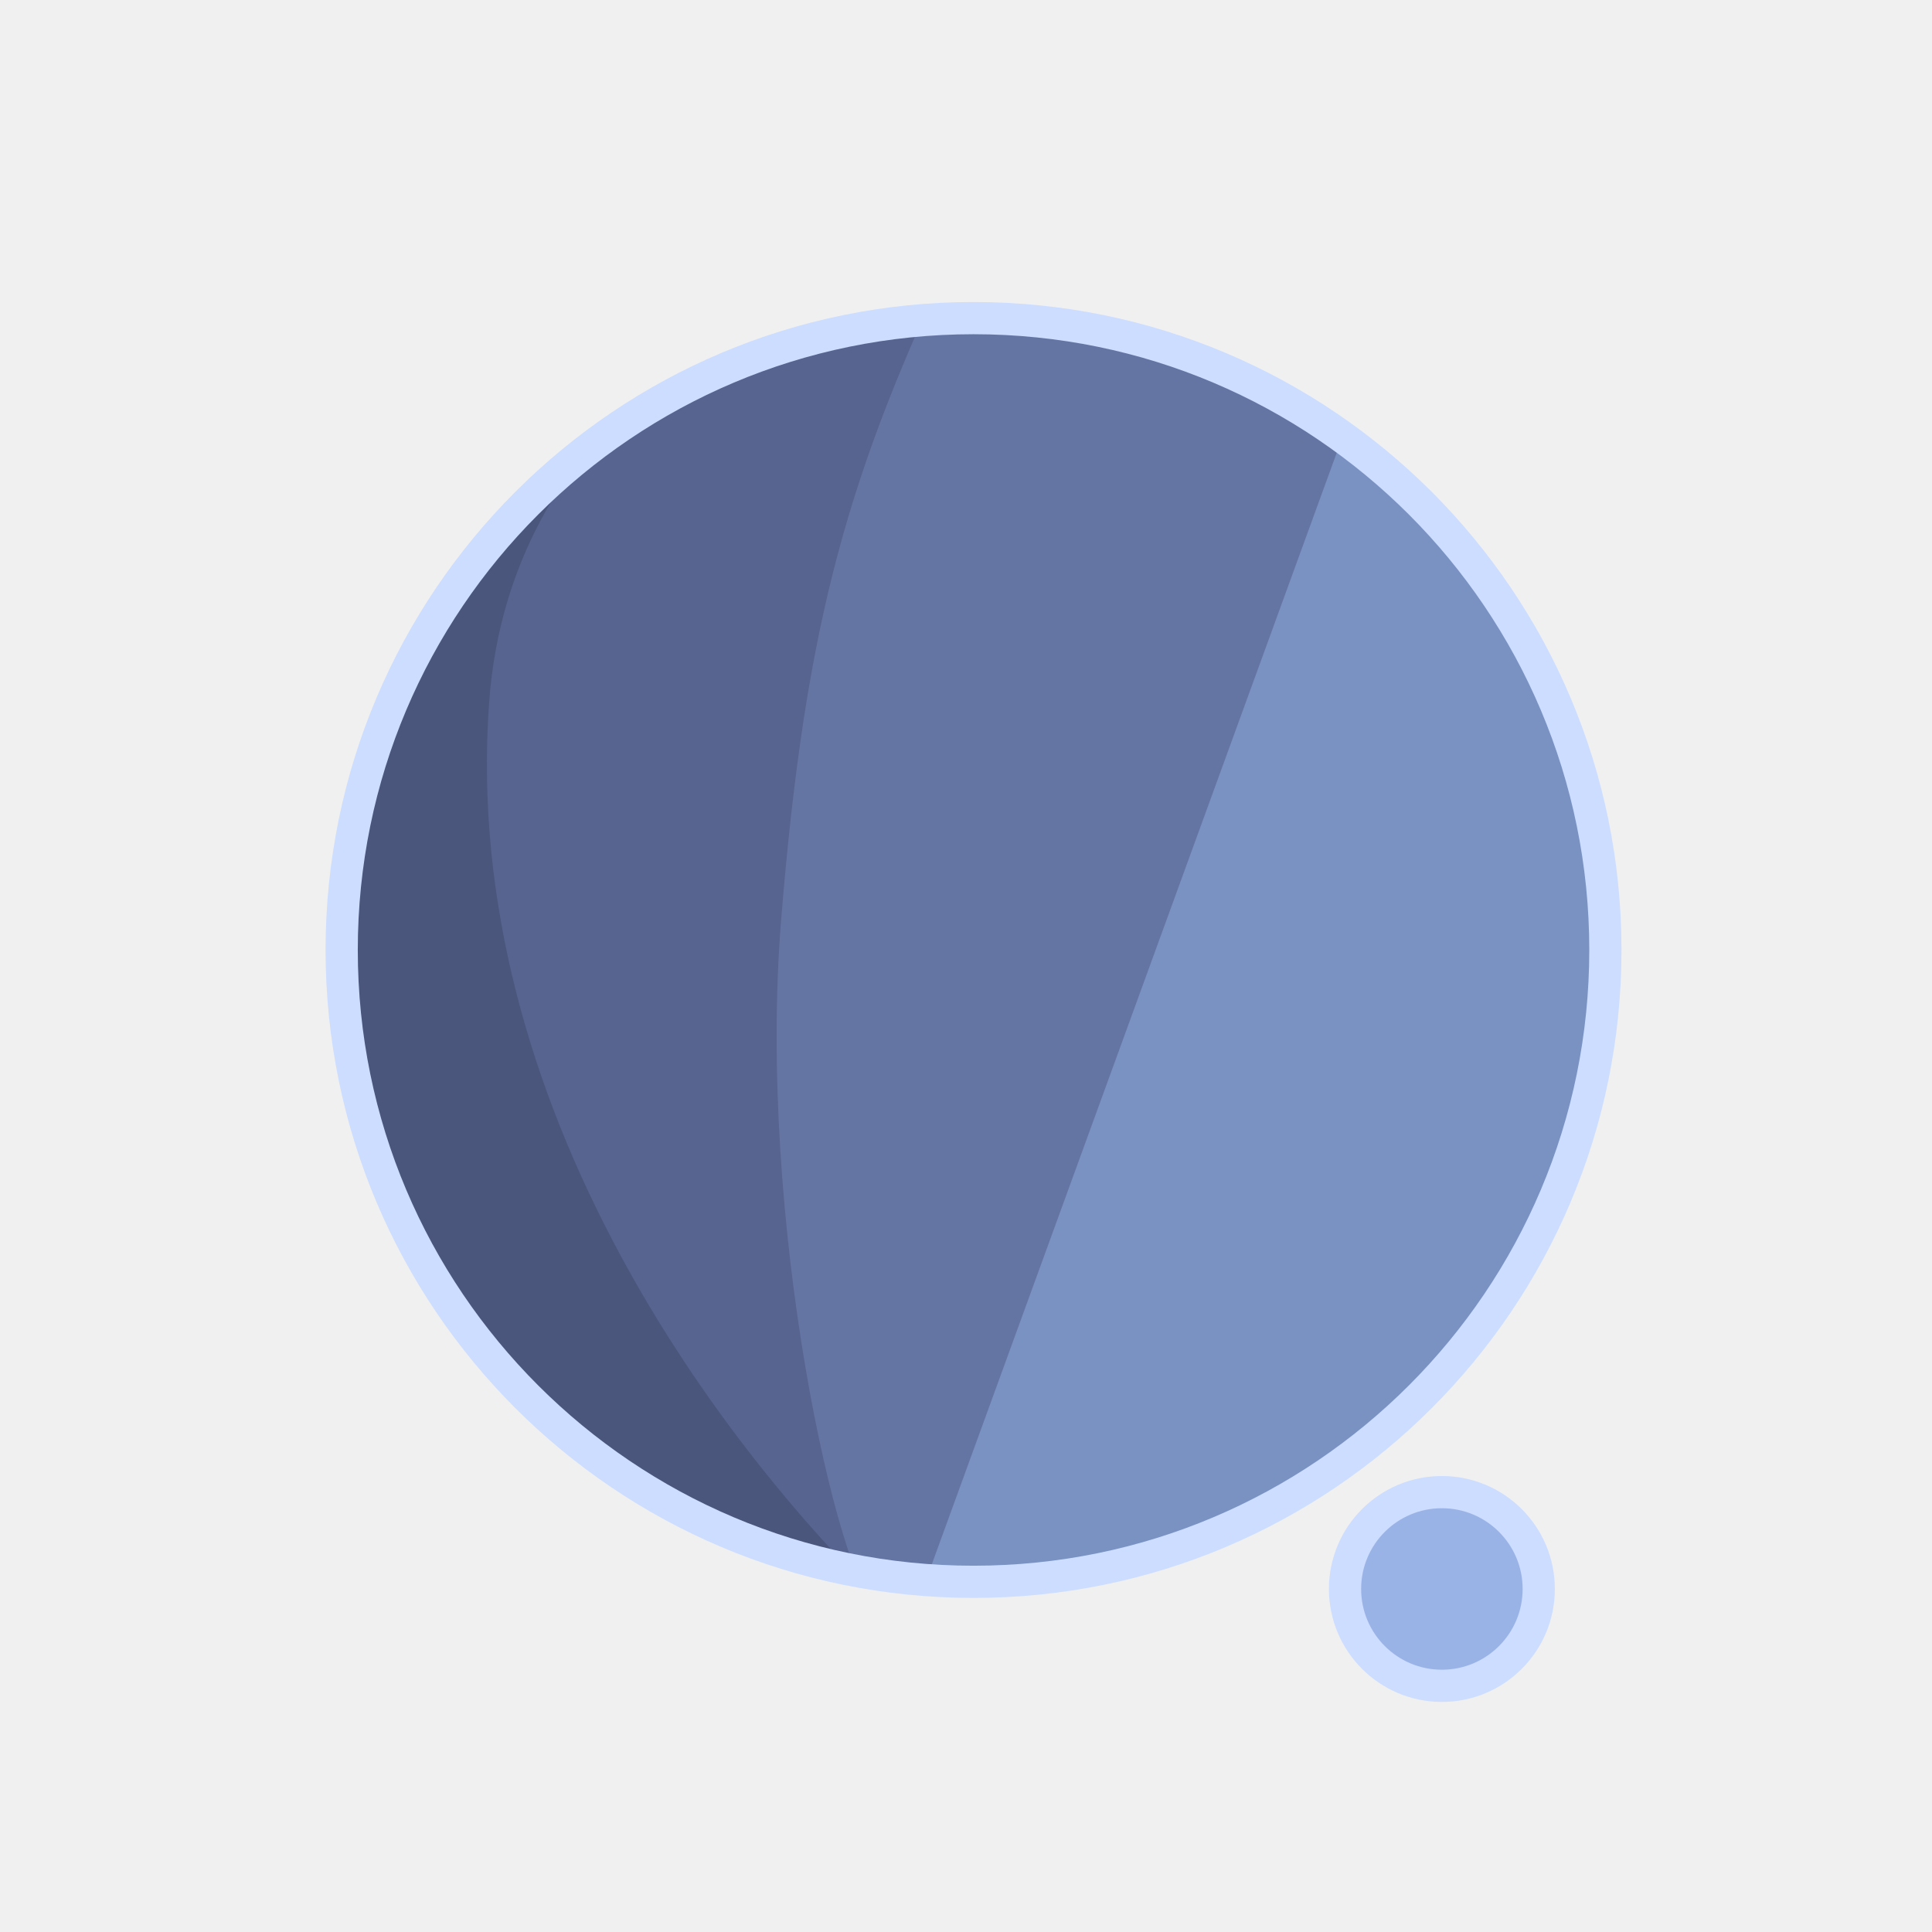
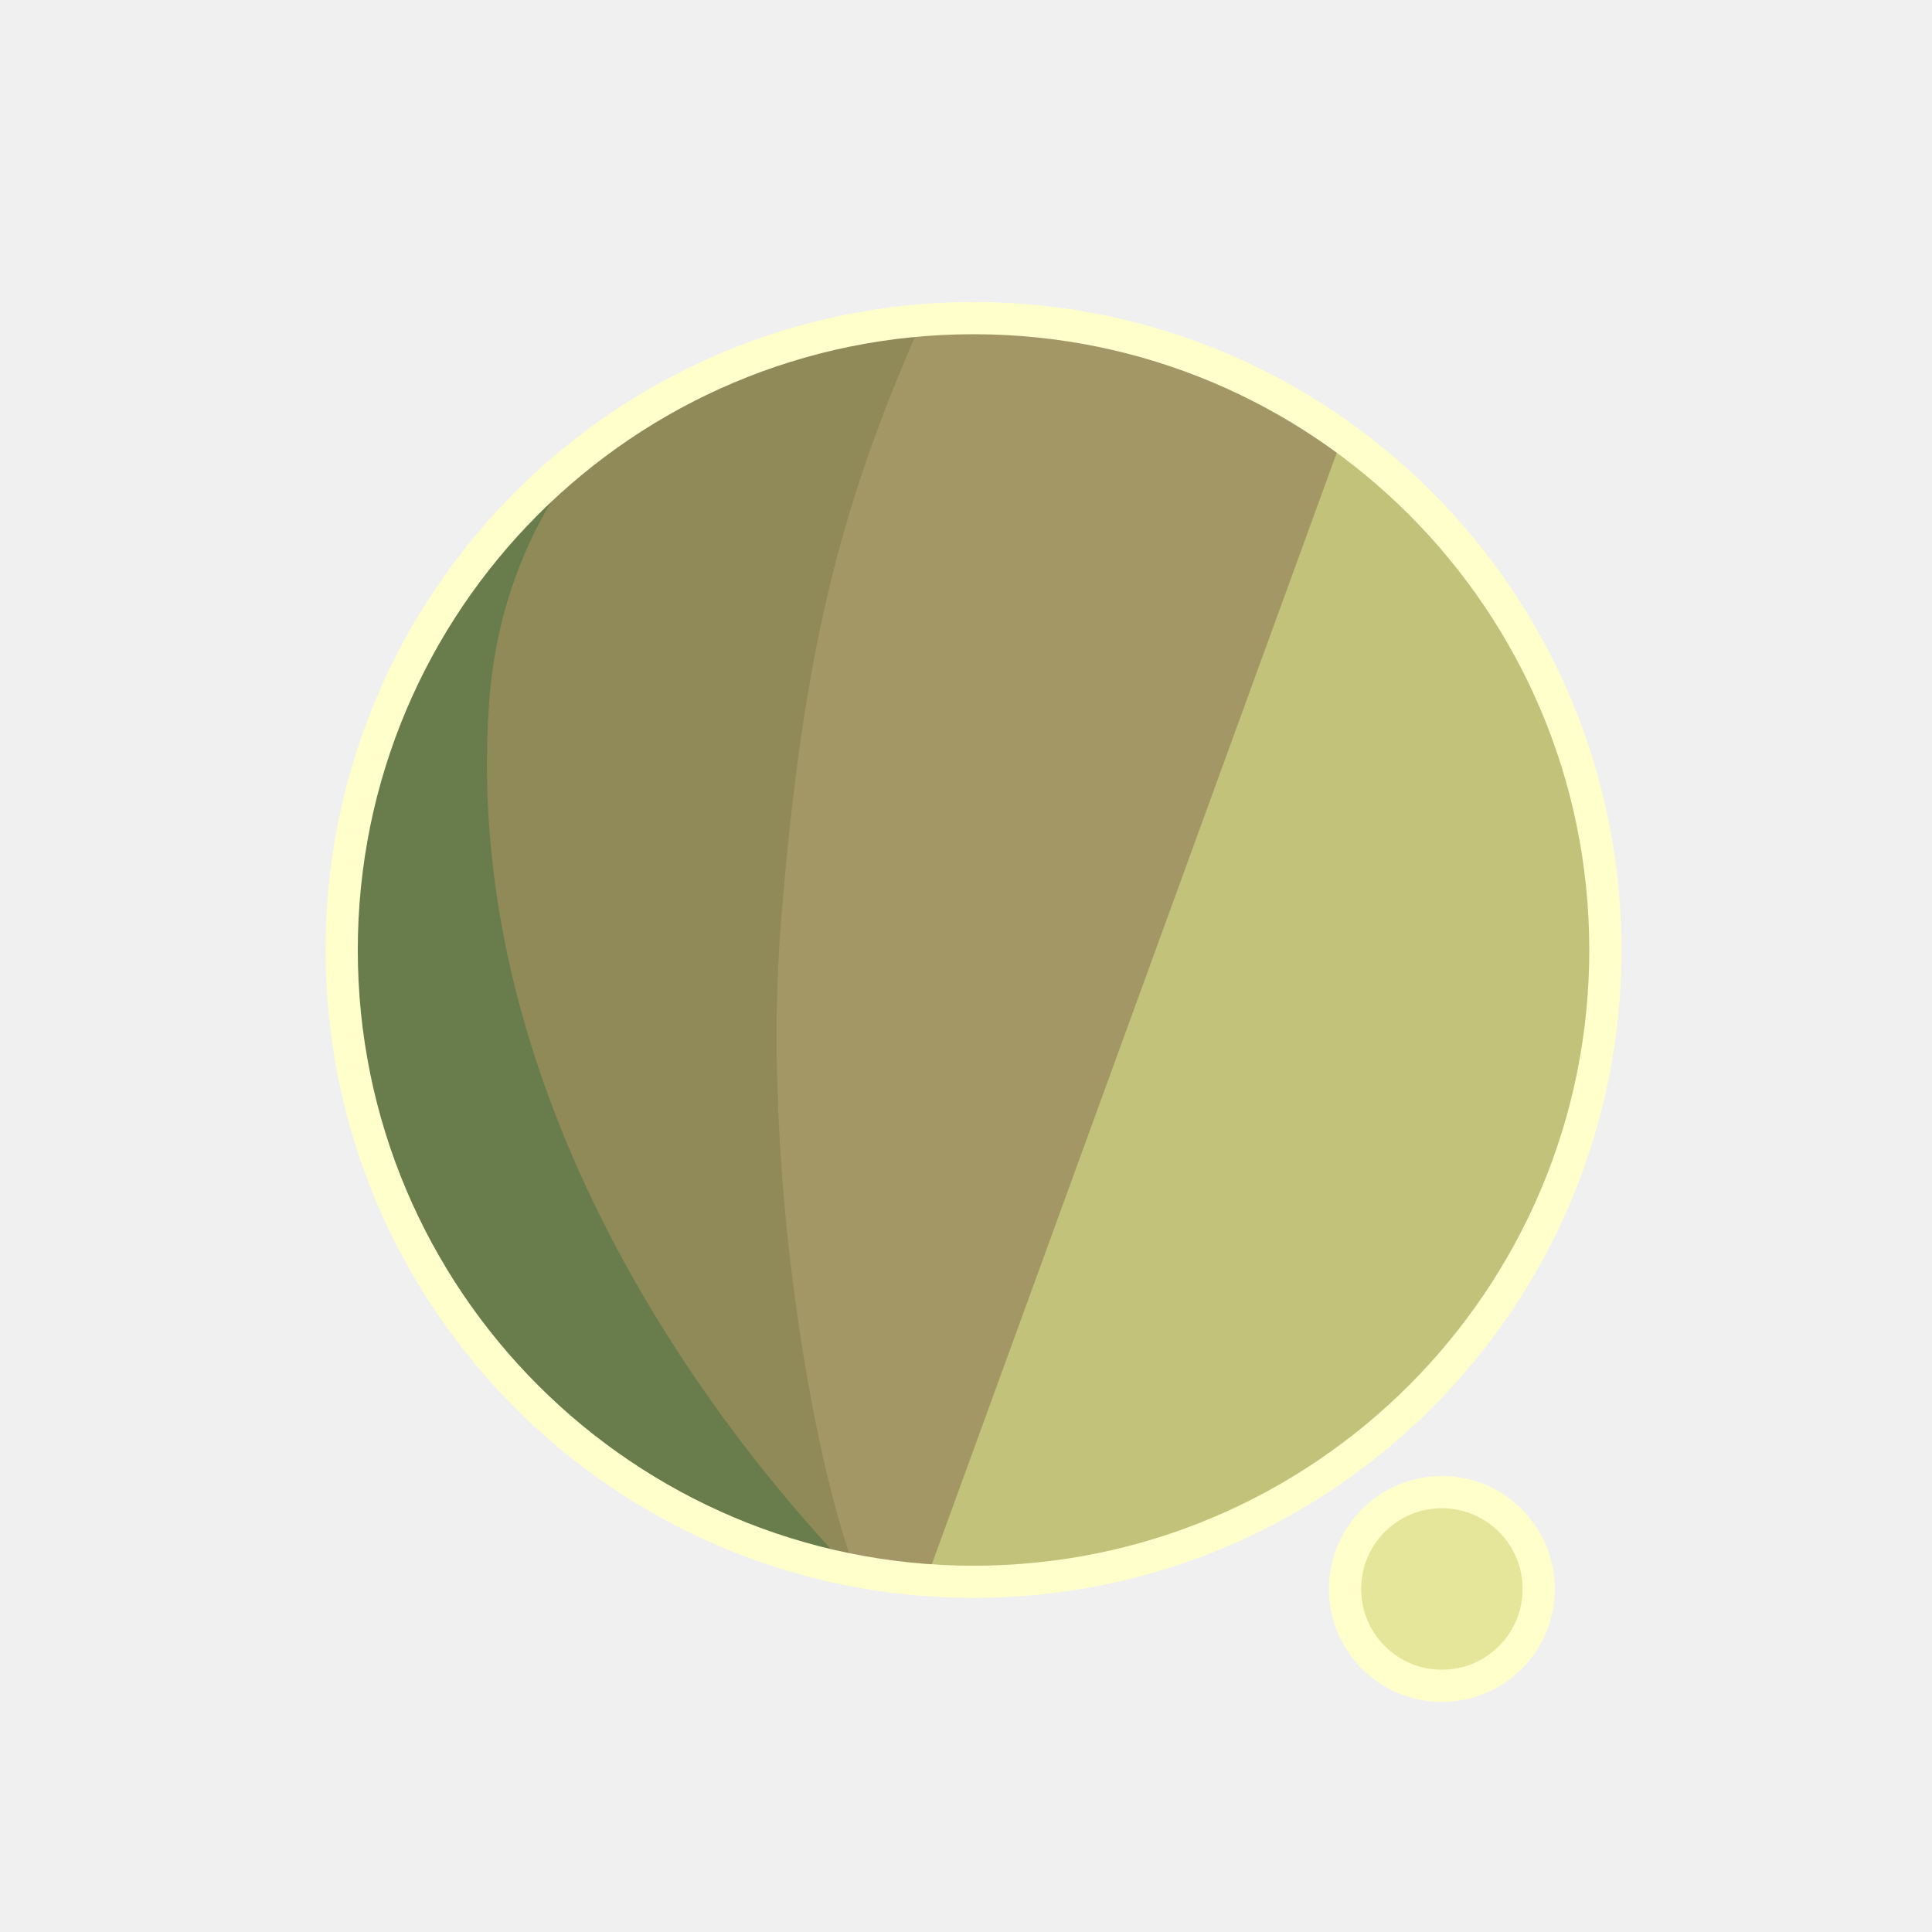
<svg xmlns="http://www.w3.org/2000/svg" width="300" height="300" viewBox="0 0 79.375 79.375" version="1.1" id="svg1">
  <defs id="defs1">
    <filter id="mask-powermask-path-effect5_inverse" style="color-interpolation-filters:sRGB" height="100" width="100" x="-50" y="-50">
      <feColorMatrix id="mask-powermask-path-effect5_primitive1" values="1" type="saturate" result="fbSourceGraphic" />
      <feColorMatrix id="mask-powermask-path-effect5_primitive2" values="-1 0 0 0 1 0 -1 0 0 1 0 0 -1 0 1 0 0 0 1 0 " in="fbSourceGraphic" />
    </filter>
    <clipPath clipPathUnits="userSpaceOnUse" id="clipPath1">
      <circle style="display:inline;fill:#000000;fill-opacity:1;stroke:none;stroke-width:0.214" id="circle3" cx="44.886" cy="38.249" r="22.842" />
    </clipPath>
    <clipPath clipPathUnits="userSpaceOnUse" id="clipPath3">
      <circle style="display:inline;opacity:1;fill:#000000;fill-opacity:1;stroke:none;stroke-width:2.646;stroke-dasharray:none;stroke-opacity:1" id="circle4" cx="39.235" cy="39.029" r="25.959" />
    </clipPath>
    <clipPath clipPathUnits="userSpaceOnUse" id="clipPath4">
      <circle style="display:inline;opacity:1;fill:#000000;fill-opacity:1;stroke:none;stroke-width:0.243" id="circle5" cx="39.997" cy="39.029" r="25.959" />
    </clipPath>
    <clipPath clipPathUnits="userSpaceOnUse" id="clipPath19">
      <g id="g20" style="display:inline">
        <circle style="display:inline;opacity:1;fill:#ffffff;fill-opacity:1;stroke:#000000;stroke-width:1.323;stroke-dasharray:none;stroke-opacity:1" id="circle20" cx="39.997" cy="39.029" r="25.959" />
        <path style="display:inline;fill:#ffffff;fill-opacity:1;stroke:none;stroke-width:1.323;stroke-linecap:round;stroke-linejoin:round;stroke-dasharray:none;stroke-opacity:1" d="M 40.972,71.749 65.107,9.074 51.262,8.513 29.654,71.374 Z" id="path20" />
      </g>
    </clipPath>
  </defs>
  <g id="layer1">
-     <circle style="display:inline;opacity:1;fill:#7A92C2;fill-opacity:1;stroke:none;stroke-width:2.646;stroke-dasharray:none;stroke-opacity:1" id="path1" cx="39.997" cy="39.029" r="25.959" />
-     <circle style="display:inline;opacity:1;fill:#9AB3E6;fill-opacity:1;stroke:#CCDDFF;stroke-width:1.323;stroke-linecap:round;stroke-linejoin:round;stroke-dasharray:none;stroke-opacity:1" id="path23" cx="59.239" cy="65.282" r="3.979" />
-     <path style="display:inline;opacity:1;fill:#6575A3;fill-opacity:1;stroke:none;stroke-width:2.646;stroke-linecap:round;stroke-linejoin:round;stroke-dasharray:none;stroke-opacity:1" d="M 14.114,8.183 56.981,12.942 37.387,66.729 7.337,66.366 Z" id="path4" clip-path="url(#clipPath4)" />
-     <path style="display:inline;opacity:1;fill:#57648F;fill-opacity:1;stroke:none;stroke-width:2.646;stroke-linecap:round;stroke-linejoin:round;stroke-dasharray:none;stroke-opacity:1" d="m 38.537,10.093 c -4.366,9.204 -6.195,15.177 -7.208,27.727 -0.992,12.295 2.307,27.137 4.048,28.492 L 8.159,69.099 11.655,10.117 Z" id="path8" clip-path="url(#clipPath3)" transform="translate(0.7619726)" />
-     <path style="display:inline;opacity:1;fill:#4B567D;fill-opacity:1;stroke:none;stroke-width:2.646;stroke-linecap:round;stroke-linejoin:round;stroke-dasharray:none;stroke-opacity:1" d="m 42.193,12.318 c -4.211,1.987 -14.039,6.189 -14.818,16.984 -1.049,14.531 8.417,27.086 14.901,33.188 l -22.177,3.33 -0.971,-51.47 z" id="path12" clip-path="url(#clipPath1)" transform="matrix(1.1365,0,0,1.1365,-11.01583,-4.44086)" />
+     <circle style="display:inline;opacity:1;fill:#C2C27A;fill-opacity:1;stroke:none;stroke-width:2.646;stroke-dasharray:none;stroke-opacity:1" id="path1" cx="39.997" cy="39.029" r="25.959" />
+     <circle style="display:inline;opacity:1;fill:#E6E69A;fill-opacity:1;stroke:#FFFFCC;stroke-width:1.323;stroke-linecap:round;stroke-linejoin:round;stroke-dasharray:none;stroke-opacity:1" id="path23" cx="59.239" cy="65.282" r="3.979" />
+     <path style="display:inline;opacity:1;fill:#A39865;fill-opacity:1;stroke:none;stroke-width:2.646;stroke-linecap:round;stroke-linejoin:round;stroke-dasharray:none;stroke-opacity:1" d="M 14.114,8.183 56.981,12.942 37.387,66.729 7.337,66.366 Z" id="path4" clip-path="url(#clipPath4)" />
+     <path style="display:inline;opacity:1;fill:#8F8A57;fill-opacity:1;stroke:none;stroke-width:2.646;stroke-linecap:round;stroke-linejoin:round;stroke-dasharray:none;stroke-opacity:1" d="m 38.537,10.093 c -4.366,9.204 -6.195,15.177 -7.208,27.727 -0.992,12.295 2.307,27.137 4.048,28.492 L 8.159,69.099 11.655,10.117 Z" id="path8" clip-path="url(#clipPath3)" transform="translate(0.7619726)" />
+     <path style="display:inline;opacity:1;fill:#687D4B;fill-opacity:1;stroke:none;stroke-width:2.646;stroke-linecap:round;stroke-linejoin:round;stroke-dasharray:none;stroke-opacity:1" d="m 42.193,12.318 c -4.211,1.987 -14.039,6.189 -14.818,16.984 -1.049,14.531 8.417,27.086 14.901,33.188 l -22.177,3.33 -0.971,-51.47 z" id="path12" clip-path="url(#clipPath1)" transform="matrix(1.1365,0,0,1.1365,-11.01583,-4.44086)" />
    <path style="display:inline;fill:none;stroke:#ffffff;stroke-width:5.292;stroke-linecap:round;stroke-linejoin:round;stroke-dasharray:none;stroke-opacity:1" d="M 56.155,14.893 37.161,67.307 c 0.345,-0.826 6.533,-17.661 9.644,-21.104 4.78,-5.292 13.008,-2.765 13.143,4.977 0.044,2.513 -1.431,15.998 -1.431,15.998" id="path2" clip-path="url(#clipPath19)" mask="none" />
-     <circle style="display:inline;opacity:1;fill:none;fill-opacity:0;stroke:#CCDDFF;stroke-width:1.323;stroke-dasharray:none;stroke-opacity:1" id="circle8" cx="39.997" cy="39.029" r="25.959" />
+     <circle style="display:inline;opacity:1;fill:none;fill-opacity:0;stroke:#FFFFCC;stroke-width:1.323;stroke-dasharray:none;stroke-opacity:1" id="circle8" cx="39.997" cy="39.029" r="25.959" />
  </g>
</svg>
